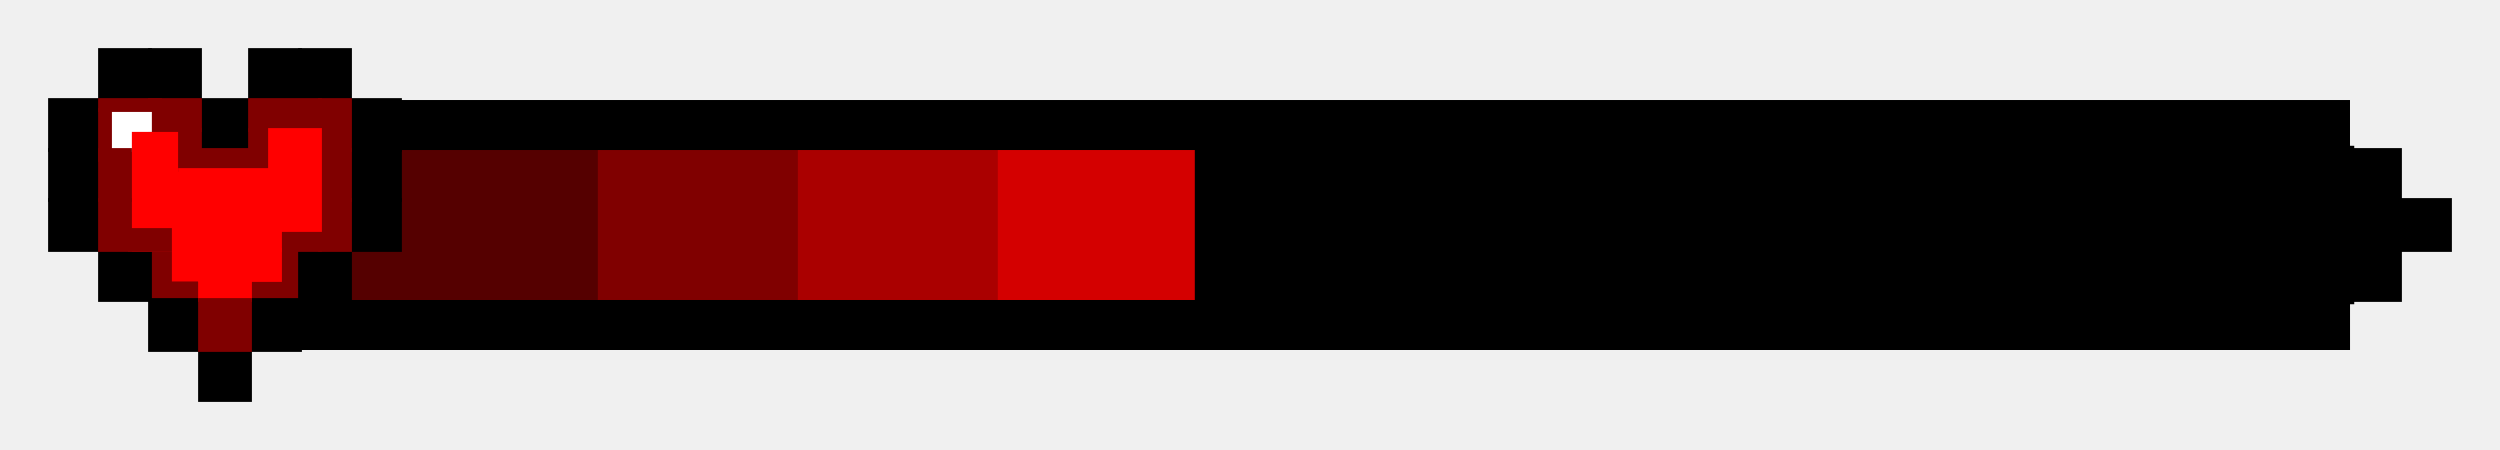
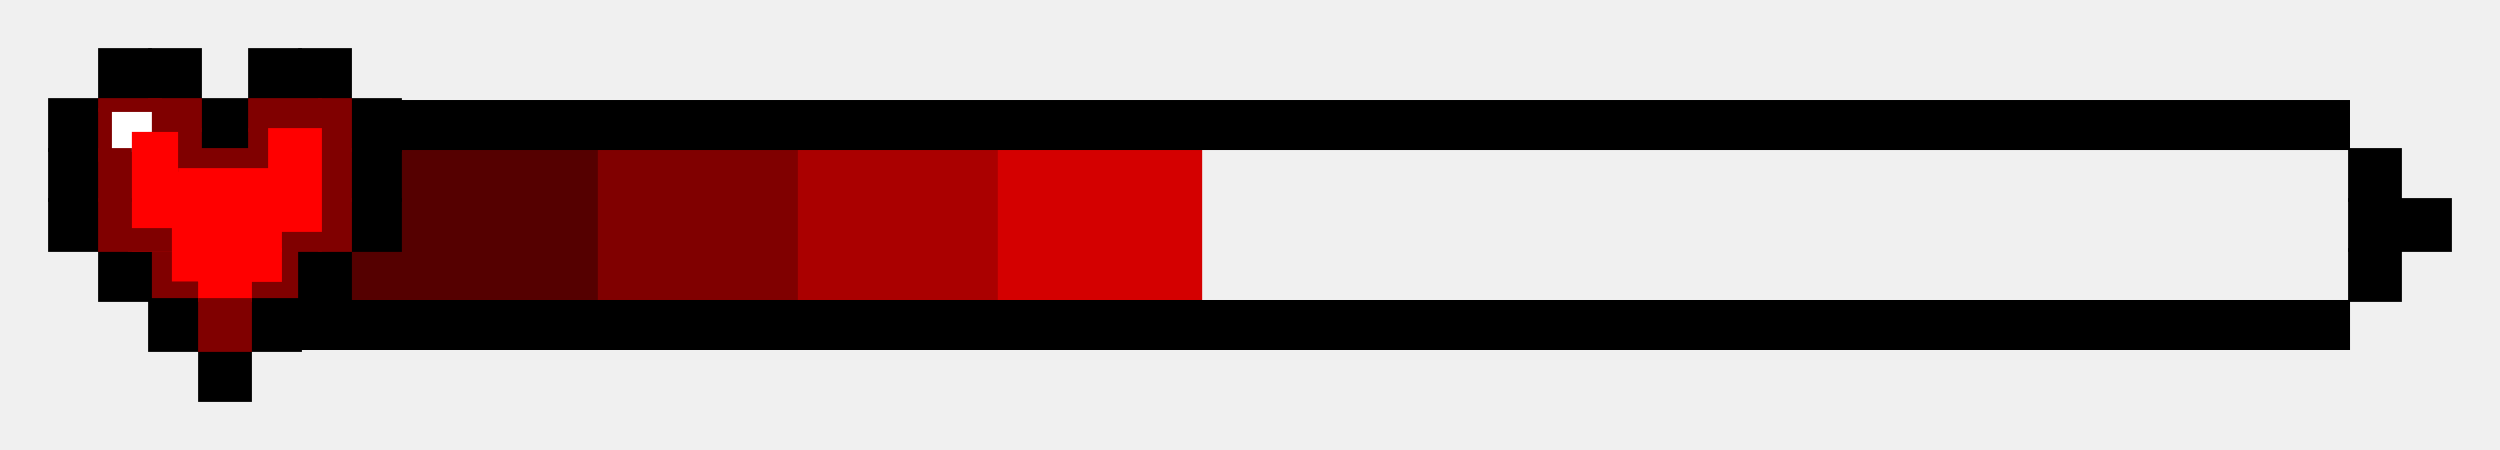
<svg xmlns="http://www.w3.org/2000/svg" width="250" height="45" viewBox="0 0 66.146 11.906" version="1.1" id="svg2758">
  <defs id="defs2752" />
  <g id="layer1" transform="translate(0,-285.0937)">
    <rect style="opacity:1;fill:#550000;fill-opacity:1;fill-rule:nonzero;stroke:#550000;stroke-width:0.115;stroke-miterlimit:4;stroke-dasharray:none;stroke-opacity:1" id="rect4014" width="5.292" height="3.969" x="10.583" y="289.062" />
    <rect style="opacity:1;fill:#800000;fill-opacity:1;fill-rule:nonzero;stroke:#800000;stroke-width:0.115;stroke-miterlimit:4;stroke-dasharray:none;stroke-opacity:1" id="rect4014-9" width="5.292" height="3.969" x="15.875" y="289.062" />
    <rect style="opacity:1;fill:#aa0000;fill-opacity:1;fill-rule:nonzero;stroke:#aa0000;stroke-width:0.115;stroke-miterlimit:4;stroke-dasharray:none;stroke-opacity:1" id="rect4014-6" width="5.292" height="3.969" x="21.167" y="289.062" />
    <rect style="opacity:1;fill:#d40000;fill-opacity:1;fill-rule:nonzero;stroke:#d40000;stroke-width:0.115;stroke-miterlimit:4;stroke-dasharray:none;stroke-opacity:1" id="rect4014-2" width="5.292" height="3.969" x="26.458" y="289.062" />
-     <rect style="opacity:1;fill:#000000;fill-opacity:1;fill-rule:nonzero;stroke:#000000;stroke-width:0.275;stroke-miterlimit:4;stroke-dasharray:none;stroke-opacity:1" id="rect4014-568" width="30.402" height="3.918" x="31.75" y="289.088" />
    <rect style="opacity:1;fill:#550000;fill-opacity:1;fill-rule:nonzero;stroke:#550000;stroke-width:0.1;stroke-miterlimit:4;stroke-dasharray:none;stroke-opacity:1" id="rect4225" width="1.323" height="1.323" x="9.26" y="291.708" />
    <rect style="opacity:1;fill:#800000;fill-opacity:1;fill-rule:nonzero;stroke:#800000;stroke-width:0.1;stroke-miterlimit:4;stroke-dasharray:none;stroke-opacity:1" id="rect3460-3-5-0-0" width="0.794" height="0.529" x="4.498" y="292.502" />
    <rect style="opacity:1;fill:#800000;fill-opacity:1;fill-rule:nonzero;stroke:#800000;stroke-width:0.1;stroke-miterlimit:4;stroke-dasharray:none;stroke-opacity:1" id="rect3460-21" width="0.529" height="1.323" x="7.408" y="291.708" />
    <rect style="opacity:1;fill:#800000;fill-opacity:1;fill-rule:nonzero;stroke:#800000;stroke-width:0.1;stroke-miterlimit:4;stroke-dasharray:none;stroke-opacity:1" id="rect3460-3-5-0" width="0.794" height="0.529" x="6.615" y="292.502" />
    <rect style="opacity:1;fill:#ff0000;fill-opacity:1;fill-rule:nonzero;stroke:#ff0000;stroke-width:0.077;stroke-miterlimit:4;stroke-dasharray:none;stroke-opacity:1" id="rect3727-8-0" width="0.794" height="0.794" x="4.498" y="291.708" />
    <rect style="opacity:1;fill:#800000;fill-opacity:1;fill-rule:nonzero;stroke:#800000;stroke-width:0.1;stroke-miterlimit:4;stroke-dasharray:none;stroke-opacity:1" id="rect3460-63-1" width="0.529" height="1.323" x="3.969" y="291.708" />
    <rect style="opacity:1;fill:#000000;fill-opacity:1;fill-rule:nonzero;stroke:#000000;stroke-width:0.1;stroke-miterlimit:4;stroke-dasharray:none;stroke-opacity:1" id="rect3305-0" width="1.323" height="1.323" x="3.969" y="293.031" />
    <rect style="opacity:1;fill:#ff0000;fill-opacity:1;fill-rule:nonzero;stroke:#ff0000;stroke-width:0.1;stroke-miterlimit:4;stroke-dasharray:none;stroke-opacity:1" id="rect3727" width="1.323" height="2.646" x="3.44" y="288.533" />
    <rect style="opacity:1;fill:#000000;fill-opacity:1;fill-rule:nonzero;stroke:#000000;stroke-width:0.1;stroke-miterlimit:4;stroke-dasharray:none;stroke-opacity:1" id="rect3305-35" width="1.323" height="1.323" x="1.323" y="290.385" />
    <rect style="opacity:1;fill:#000000;fill-opacity:1;fill-rule:nonzero;stroke:#000000;stroke-width:0.1;stroke-miterlimit:4;stroke-dasharray:none;stroke-opacity:1" id="rect3305-3" width="1.323" height="1.323" x="2.646" y="286.417" />
    <rect style="opacity:1;fill:#000000;fill-opacity:1;fill-rule:nonzero;stroke:#000000;stroke-width:0.1;stroke-miterlimit:4;stroke-dasharray:none;stroke-opacity:1" id="rect3305-5" width="1.323" height="1.323" x="1.323" y="287.74" />
    <rect style="opacity:1;fill:#000000;fill-opacity:1;fill-rule:nonzero;stroke:#000000;stroke-width:0.1;stroke-miterlimit:4;stroke-dasharray:none;stroke-opacity:1" id="rect3305-87" width="1.323" height="1.323" x="1.323" y="289.062" />
    <rect style="opacity:1;fill:#000000;fill-opacity:1;fill-rule:nonzero;stroke:#000000;stroke-width:0.1;stroke-miterlimit:4;stroke-dasharray:none;stroke-opacity:1" id="rect3305-03" width="1.323" height="1.323" x="5.292" y="294.354" />
    <rect style="opacity:1;fill:#000000;fill-opacity:1;fill-rule:nonzero;stroke:#000000;stroke-width:0.1;stroke-miterlimit:4;stroke-dasharray:none;stroke-opacity:1" id="rect3305-034" width="1.323" height="1.323" x="6.615" y="293.031" />
    <rect style="opacity:1;fill:#000000;fill-opacity:1;fill-rule:nonzero;stroke:#000000;stroke-width:0.1;stroke-miterlimit:4;stroke-dasharray:none;stroke-opacity:1" id="rect3305-38" width="1.323" height="1.323" x="7.938" y="291.708" />
    <rect style="opacity:1;fill:#000000;fill-opacity:1;fill-rule:nonzero;stroke:#000000;stroke-width:0.1;stroke-miterlimit:4;stroke-dasharray:none;stroke-opacity:1" id="rect3305-89" width="1.323" height="1.323" x="9.26" y="290.385" />
    <rect style="opacity:1;fill:#000000;fill-opacity:1;fill-rule:nonzero;stroke:#000000;stroke-width:0.1;stroke-miterlimit:4;stroke-dasharray:none;stroke-opacity:1" id="rect3305-31" width="1.323" height="1.323" x="9.26" y="289.062" />
    <rect style="opacity:1;fill:#000000;fill-opacity:1;fill-rule:nonzero;stroke:#000000;stroke-width:0.1;stroke-miterlimit:4;stroke-dasharray:none;stroke-opacity:1" id="rect3305-2" width="1.323" height="1.323" x="9.26" y="287.74" />
    <rect style="opacity:1;fill:#000000;fill-opacity:1;fill-rule:nonzero;stroke:#000000;stroke-width:0.1;stroke-miterlimit:4;stroke-dasharray:none;stroke-opacity:1" id="rect3305-45" width="1.323" height="1.323" x="7.938" y="286.417" />
    <rect style="opacity:1;fill:#000000;fill-opacity:1;fill-rule:nonzero;stroke:#000000;stroke-width:0.1;stroke-miterlimit:4;stroke-dasharray:none;stroke-opacity:1" id="rect3305-6" width="1.323" height="1.323" x="5.292" y="287.74" />
    <rect style="opacity:1;fill:#000000;fill-opacity:1;fill-rule:nonzero;stroke:#000000;stroke-width:0.1;stroke-miterlimit:4;stroke-dasharray:none;stroke-opacity:1" id="rect3305-48" width="1.323" height="1.323" x="6.615" y="286.417" />
    <rect style="opacity:1;fill:#000000;fill-opacity:1;fill-rule:nonzero;stroke:#000000;stroke-width:0.1;stroke-miterlimit:4;stroke-dasharray:none;stroke-opacity:1" id="rect3305" width="1.323" height="1.323" x="3.969" y="286.417" />
    <rect style="opacity:1;fill:#800000;fill-opacity:1;fill-rule:nonzero;stroke:#800000;stroke-width:0.1;stroke-miterlimit:4;stroke-dasharray:none;stroke-opacity:1" id="rect3460-7" width="1.323" height="0.794" x="3.969" y="287.74" />
    <rect style="opacity:1;fill:#800000;fill-opacity:1;fill-rule:nonzero;stroke:#800000;stroke-width:0.1;stroke-miterlimit:4;stroke-dasharray:none;stroke-opacity:1" id="rect3460-3" width="1.852" height="0.794" x="6.615" y="287.74" />
    <rect style="opacity:1;fill:#800000;fill-opacity:1;fill-rule:nonzero;stroke:#800000;stroke-width:0.1;stroke-miterlimit:4;stroke-dasharray:none;stroke-opacity:1" id="rect3460-6" width="0.794" height="1.323" x="8.467" y="287.74" />
    <rect style="opacity:1;fill:#800000;fill-opacity:1;fill-rule:nonzero;stroke:#800000;stroke-width:0.1;stroke-miterlimit:4;stroke-dasharray:none;stroke-opacity:1" id="rect3460-4" width="1.323" height="0.529" x="5.292" y="289.062" />
    <rect style="opacity:1;fill:#800000;fill-opacity:1;fill-rule:nonzero;stroke:#800000;stroke-width:0.1;stroke-miterlimit:4;stroke-dasharray:none;stroke-opacity:1" id="rect3460-79" width="0.794" height="1.323" x="8.467" y="289.062" />
    <rect style="opacity:1;fill:#800000;fill-opacity:1;fill-rule:nonzero;stroke:#800000;stroke-width:0.1;stroke-miterlimit:4;stroke-dasharray:none;stroke-opacity:1" id="rect3460-72" width="0.794" height="1.323" x="8.467" y="290.385" />
    <rect style="opacity:1;fill:#ffffff;fill-opacity:1;fill-rule:nonzero;stroke:#ffffff;stroke-width:0.1;stroke-miterlimit:4;stroke-dasharray:none;stroke-opacity:1" id="rect3585" width="1.058" height="0.529" x="2.91" y="288.004" />
    <rect style="opacity:1;fill:#ffffff;fill-opacity:1;fill-rule:nonzero;stroke:#ffffff;stroke-width:0.1;stroke-miterlimit:4;stroke-dasharray:none;stroke-opacity:1" id="rect3587" width="0.529" height="0.529" x="2.91" y="288.533" />
    <rect style="opacity:1;fill:#800000;fill-opacity:1;fill-rule:nonzero;stroke:#800000;stroke-width:0.1;stroke-miterlimit:4;stroke-dasharray:none;stroke-opacity:1" id="rect3589" width="1.587" height="0.265" x="2.646" y="287.74" />
    <rect style="opacity:1;fill:#800000;fill-opacity:1;fill-rule:nonzero;stroke:#800000;stroke-width:0.1;stroke-miterlimit:4;stroke-dasharray:none;stroke-opacity:1" id="rect3591" width="0.265" height="1.323" x="2.646" y="288.004" />
    <rect style="opacity:1;fill:#800000;fill-opacity:1;fill-rule:nonzero;stroke:#800000;stroke-width:0.1;stroke-miterlimit:4;stroke-dasharray:none;stroke-opacity:1" id="rect3460-4-5" width="0.529" height="1.058" x="4.762" y="288.533" />
    <rect style="opacity:1;fill:#800000;fill-opacity:1;fill-rule:nonzero;stroke:#800000;stroke-width:0.1;stroke-miterlimit:4;stroke-dasharray:none;stroke-opacity:1" id="rect3460-4-5-6" width="0.529" height="1.058" x="6.615" y="288.533" />
    <rect style="opacity:1;fill:#800000;fill-opacity:1;fill-rule:nonzero;stroke:#800000;stroke-width:0.1;stroke-miterlimit:4;stroke-dasharray:none;stroke-opacity:1" id="rect3460-3-5" width="1.058" height="0.529" x="7.408" y="291.179" />
    <rect style="opacity:1;fill:#ff0000;fill-opacity:1;fill-rule:nonzero;stroke:#ff0000;stroke-width:0.1;stroke-miterlimit:4;stroke-dasharray:none;stroke-opacity:1" id="rect3727-6" width="2.381" height="1.588" x="4.763" y="289.592" />
    <rect style="opacity:1;fill:#ff0000;fill-opacity:1;fill-rule:nonzero;stroke:#ff0000;stroke-width:0.1;stroke-miterlimit:4;stroke-dasharray:none;stroke-opacity:1" id="rect3727-0" width="1.323" height="2.646" x="7.144" y="288.533" />
    <rect style="opacity:1;fill:#ff0000;fill-opacity:1;fill-rule:nonzero;stroke:#ff0000;stroke-width:0.1;stroke-miterlimit:4;stroke-dasharray:none;stroke-opacity:1" id="rect3727-5" width="2.117" height="0.794" x="5.292" y="291.708" />
    <rect style="opacity:1;fill:#800000;fill-opacity:1;fill-rule:nonzero;stroke:#800000;stroke-width:0.1;stroke-miterlimit:4;stroke-dasharray:none;stroke-opacity:1" id="rect3460" width="0.794" height="1.323" x="2.646" y="289.062" />
    <rect style="opacity:1;fill:#000000;fill-opacity:1;fill-rule:nonzero;stroke:#000000;stroke-width:0.1;stroke-miterlimit:4;stroke-dasharray:none;stroke-opacity:1" id="rect3305-4" width="1.323" height="1.323" x="2.646" y="291.708" />
    <rect style="opacity:1;fill:#ff0000;fill-opacity:1;fill-rule:nonzero;stroke:#ff0000;stroke-width:0.1;stroke-miterlimit:4;stroke-dasharray:none;stroke-opacity:1" id="rect3727-2" width="3.969" height="0.529" x="3.44" y="291.179" />
    <rect style="opacity:1;fill:#800000;fill-opacity:1;fill-rule:nonzero;stroke:#800000;stroke-width:0.1;stroke-miterlimit:4;stroke-dasharray:none;stroke-opacity:1" id="rect3460-2" width="0.794" height="1.323" x="2.646" y="290.385" />
    <rect style="opacity:1;fill:#800000;fill-opacity:1;fill-rule:nonzero;stroke:#800000;stroke-width:0.1;stroke-miterlimit:4;stroke-dasharray:none;stroke-opacity:1" id="rect3460-3-5-5" width="1.058" height="0.529" x="3.44" y="291.179" />
    <rect style="opacity:1;fill:#ff0000;fill-opacity:1;fill-rule:nonzero;stroke:#ff0000;stroke-width:0.1;stroke-miterlimit:4;stroke-dasharray:none;stroke-opacity:1" id="rect3727-8" width="1.323" height="0.529" x="5.292" y="292.502" />
    <rect style="opacity:1;fill:#800000;fill-opacity:1;fill-rule:nonzero;stroke:#800000;stroke-width:0.1;stroke-miterlimit:4;stroke-dasharray:none;stroke-opacity:1" id="rect3460-63" width="1.323" height="1.323" x="5.292" y="293.031" />
    <rect style="opacity:1;fill:#000000;fill-opacity:1;fill-rule:nonzero;stroke:none;stroke-width:0.624;stroke-miterlimit:4;stroke-dasharray:none;stroke-opacity:1" id="rect3305-2-1" width="51.594" height="1.323" x="10.583" y="287.74" />
    <rect style="opacity:1;fill:#000000;fill-opacity:1;fill-rule:nonzero;stroke:#000000;stroke-width:0.1;stroke-miterlimit:4;stroke-dasharray:none;stroke-opacity:1" id="rect3305-48-8" width="1.323" height="1.323" x="62.177" y="289.062" />
    <rect style="opacity:1;fill:#000000;fill-opacity:1;fill-rule:nonzero;stroke:#000000;stroke-width:0.1;stroke-miterlimit:4;stroke-dasharray:none;stroke-opacity:1" id="rect3305-48-5" width="1.323" height="1.323" x="63.5" y="290.385" />
    <rect style="opacity:1;fill:#000000;fill-opacity:1;fill-rule:nonzero;stroke:#000000;stroke-width:0.1;stroke-miterlimit:4;stroke-dasharray:none;stroke-opacity:1" id="rect3305-48-50" width="1.323" height="1.323" x="62.177" y="291.708" />
    <rect style="opacity:1;fill:#000000;fill-opacity:1;fill-rule:nonzero;stroke:none;stroke-width:0.64;stroke-miterlimit:4;stroke-dasharray:none;stroke-opacity:1" id="rect3305-48-3" width="54.24" height="1.323" x="7.938" y="293.031" />
    <rect style="opacity:1;fill:#000000;fill-opacity:1;fill-rule:nonzero;stroke:#000000;stroke-width:0.1;stroke-miterlimit:4;stroke-dasharray:none;stroke-opacity:1" id="rect3996" width="1.323" height="1.323" x="62.177" y="290.385" />
  </g>
</svg>
